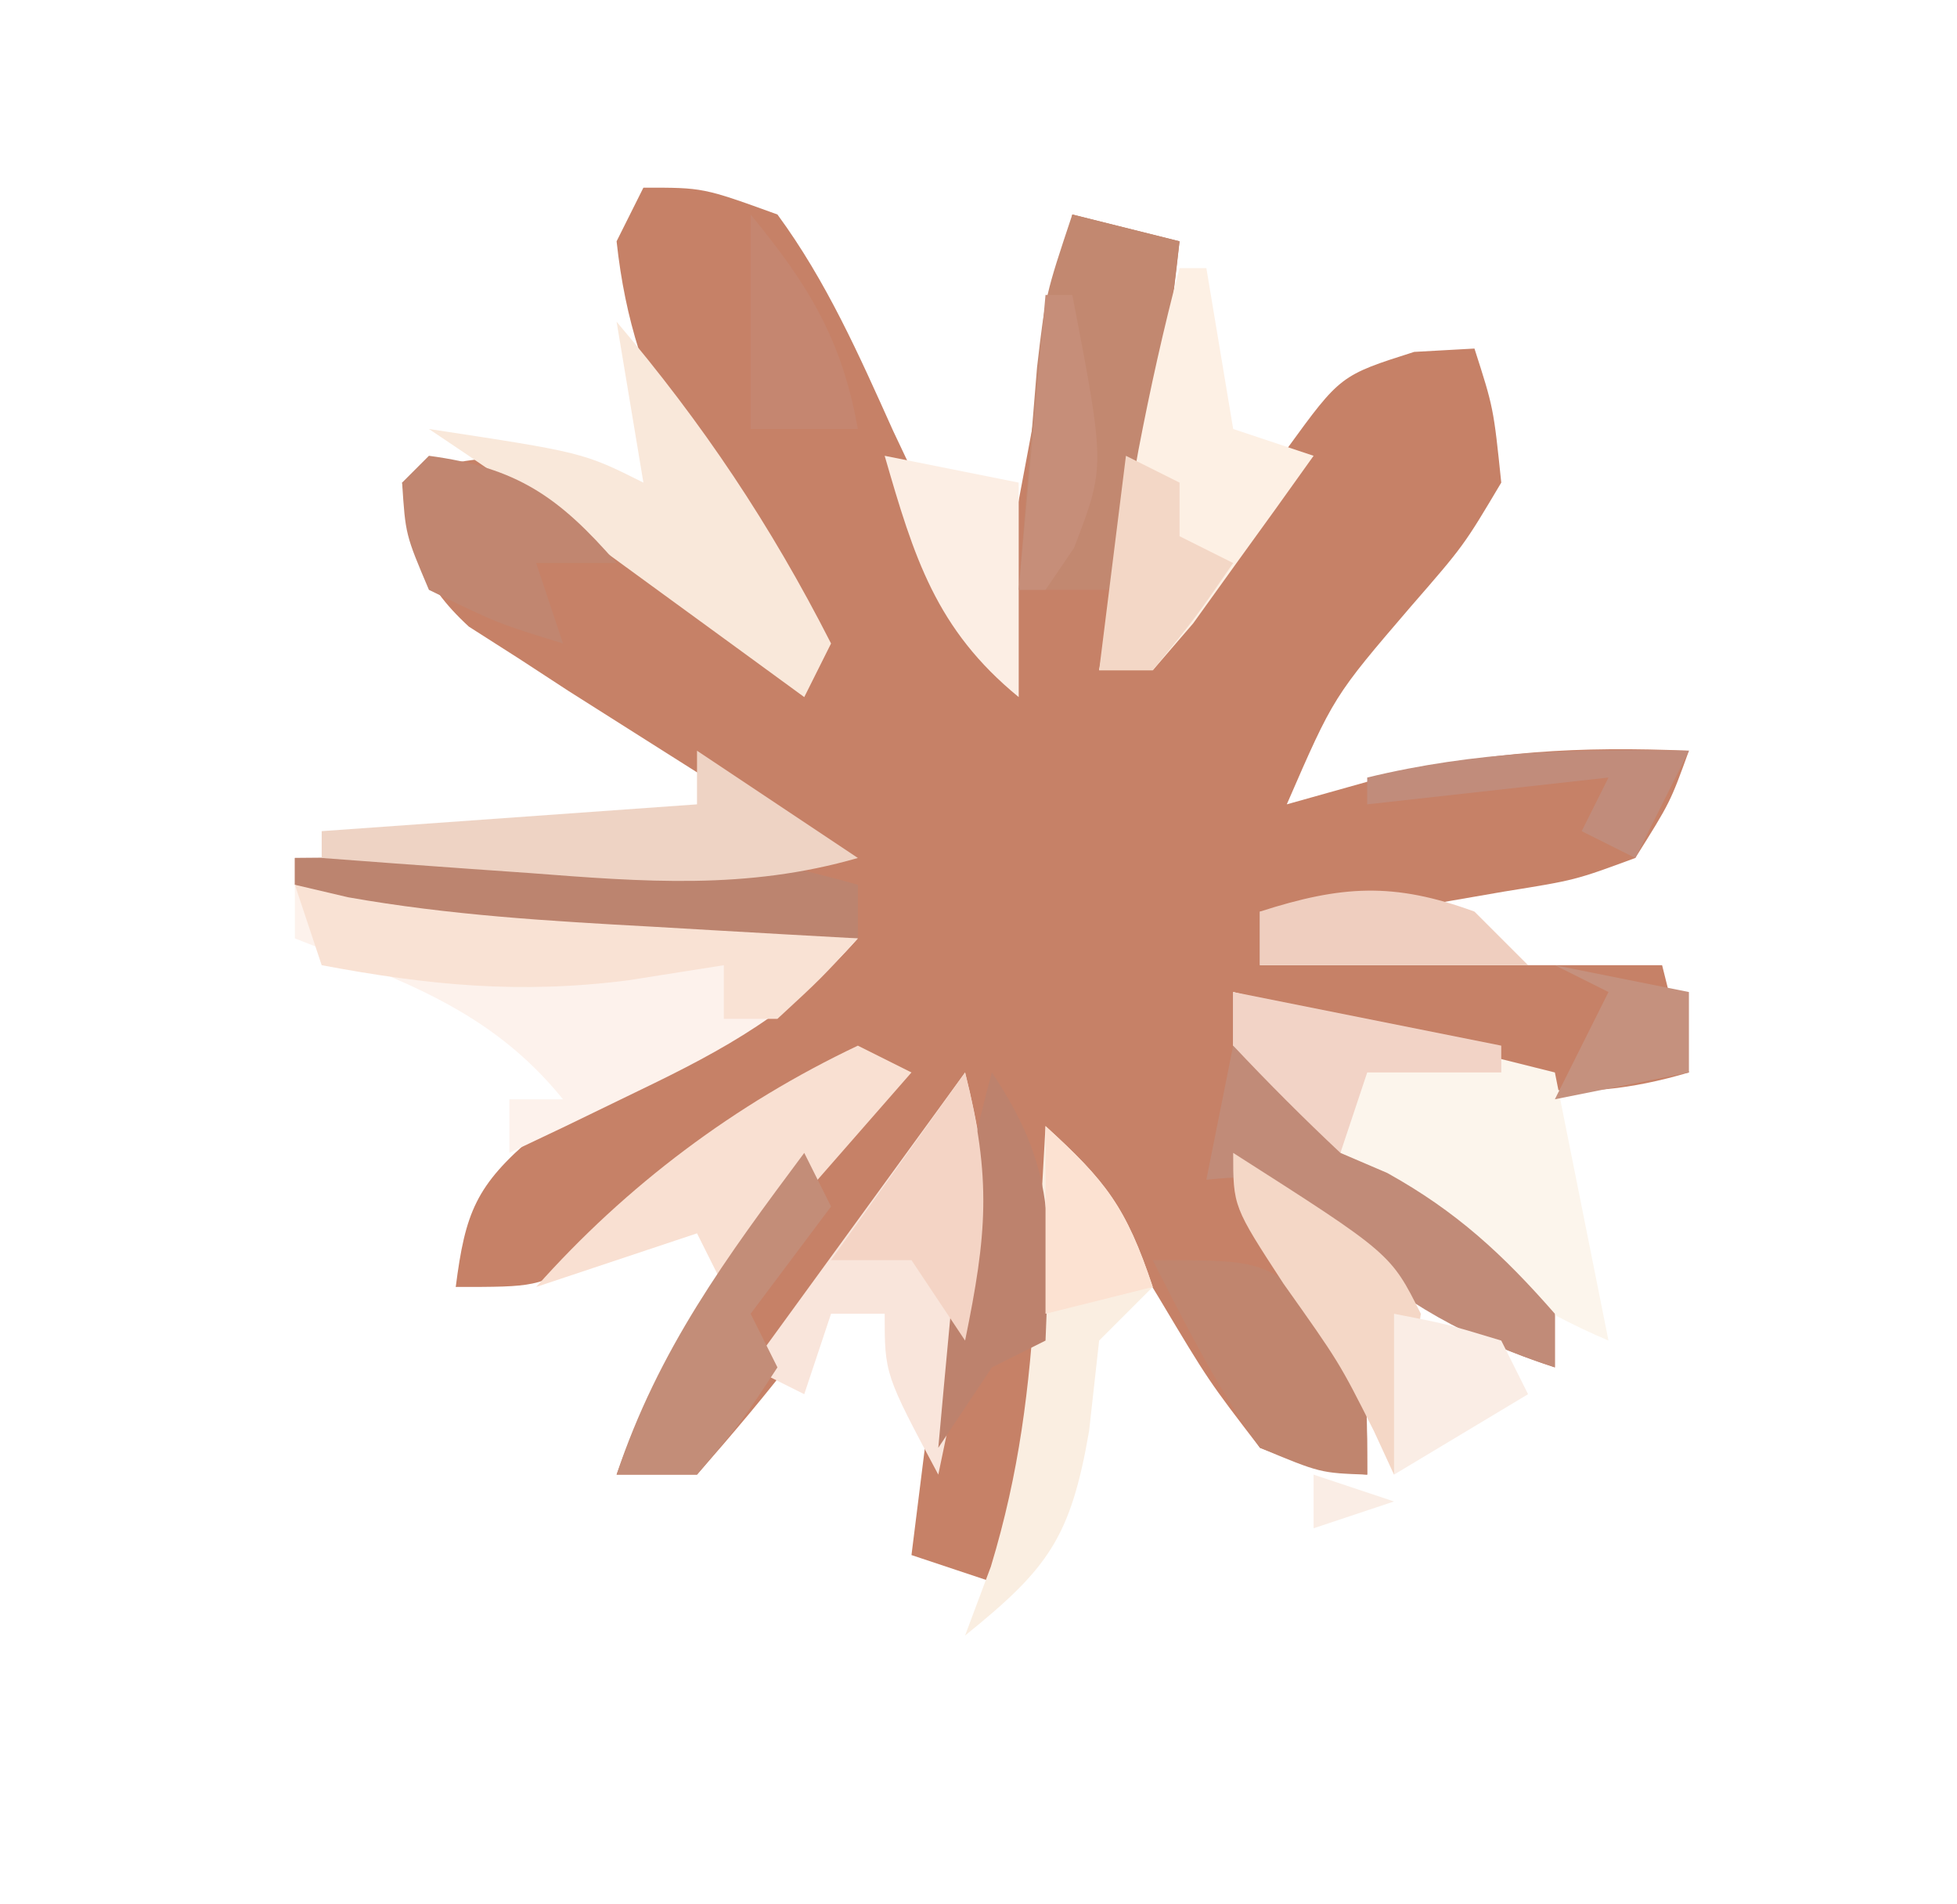
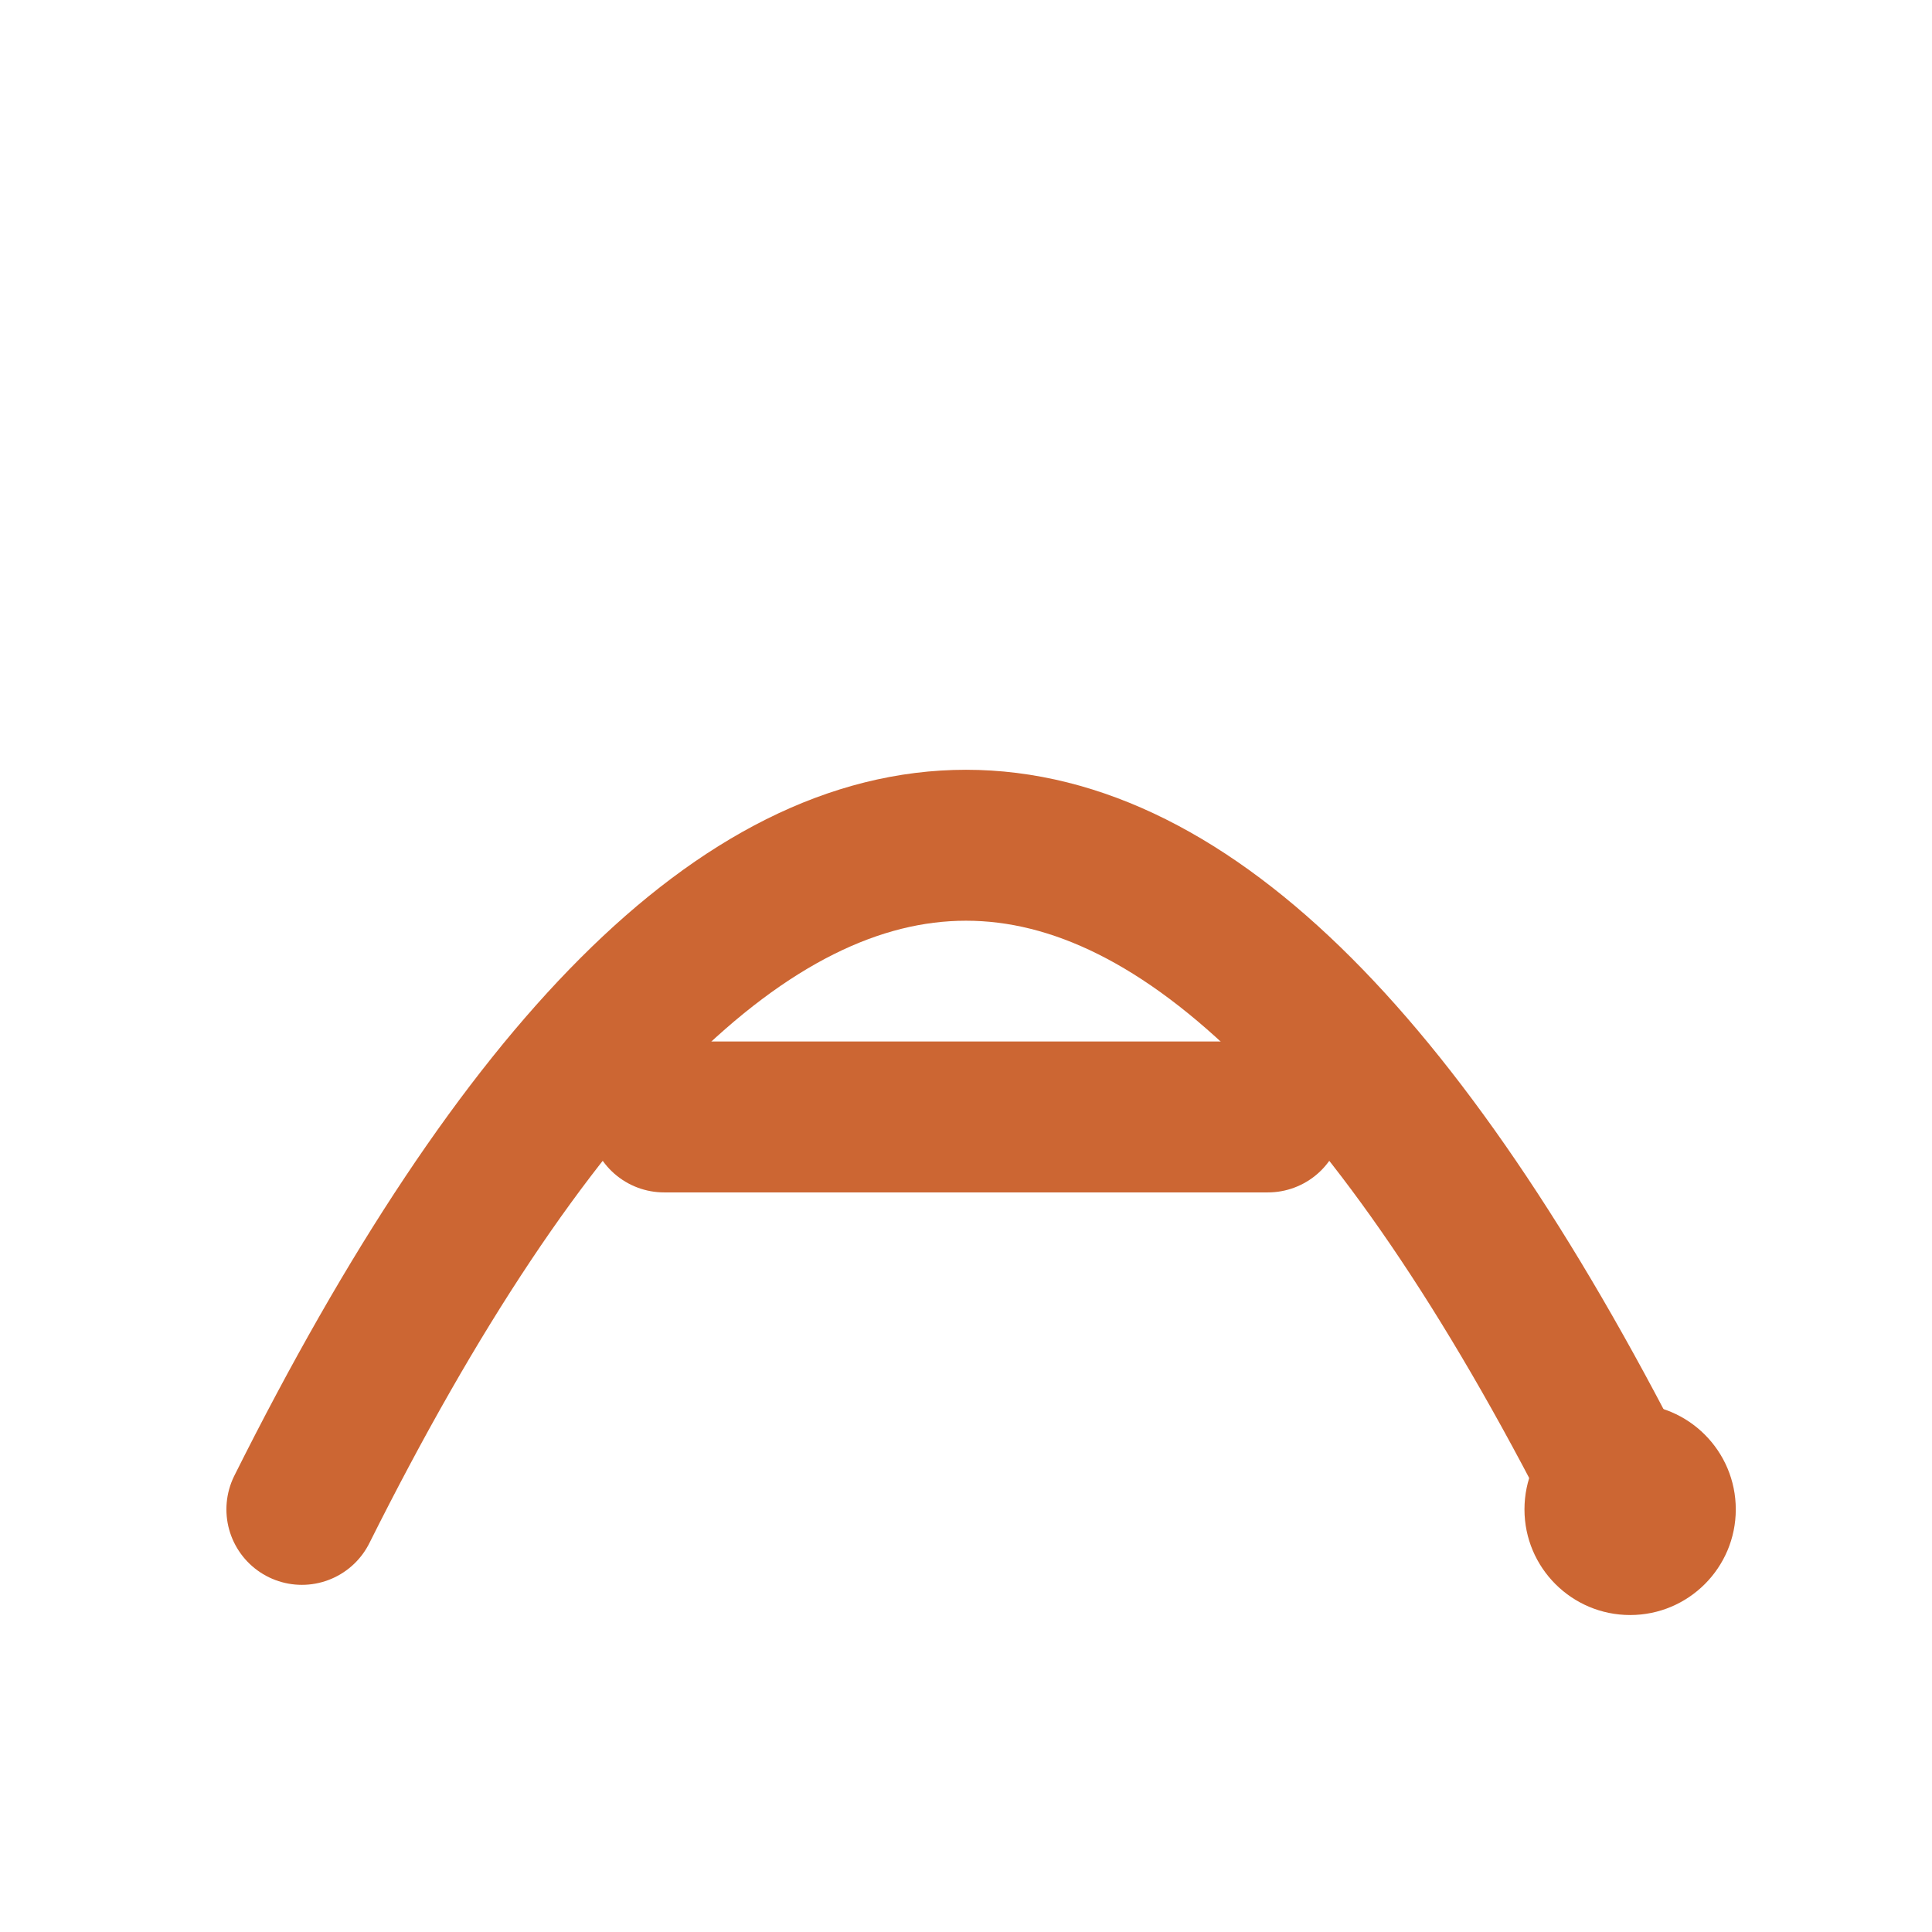
- <svg xmlns="http://www.w3.org/2000/svg" version="1.1" viewBox="0 0 73 71" width="73" height="71">
-   <path d="M0 0 C2.23 -0.004 2.23 -0.004 5 1 C6.834 3.497 8.045 6.245 9.312 9.062 C9.672 9.821 10.031 10.58 10.4 11.361 C11.283 13.233 12.144 15.116 13 17 C13.99 11.72 14.98 6.44 16 1 C17.32 1.33 18.64 1.66 20 2 C19.41 7.508 18.433 12.649 17 18 C19.779 15.375 21.988 13.019 24 9.75 C26 7 26 7 28.75 6.125 C29.492 6.084 30.235 6.043 31 6 C31.711 8.211 31.711 8.211 32 11 C30.602 13.352 30.602 13.352 28.625 15.625 C25.748 18.977 25.748 18.977 24 23 C25.176 22.67 26.351 22.34 27.562 22 C31.501 21.003 34.951 20.831 39 21 C38.305 22.922 38.305 22.922 37 25 C34.758 25.828 34.758 25.828 32.125 26.25 C31.261 26.4 30.398 26.549 29.508 26.703 C27 27 27 27 23 27 C23 27.66 23 28.32 23 29 C27.95 29 32.9 29 38 29 C38.495 30.98 38.495 30.98 39 33 C34.611 34.295 31.942 33.605 27.688 32.062 C26.619 31.682 25.55 31.302 24.449 30.91 C23.641 30.61 22.833 30.309 22 30 C22.66 30.619 23.32 31.238 24 31.875 C26 34 26 34 26 36 C26.578 36.248 27.155 36.495 27.75 36.75 C30.329 38.183 32.061 39.784 34 42 C34 42.66 34 43.32 34 44 C29.407 42.514 26.564 40.15 23 37 C23.66 38.072 24.32 39.145 25 40.25 C26.883 43.31 27 44.134 27 48 C25.234 47.848 25.234 47.848 23 47 C21.078 44.496 21.078 44.496 19.25 41.438 C18.636 40.426 18.023 39.414 17.391 38.371 C16.702 37.197 16.702 37.197 16 36 C15.951 36.82 15.902 37.64 15.852 38.484 C15.777 39.562 15.702 40.64 15.625 41.75 C15.555 42.817 15.486 43.885 15.414 44.984 C15.027 47.802 14.443 49.583 13 52 C11.515 51.505 11.515 51.505 10 51 C10.66 45.72 11.32 40.44 12 35 C11.313 35.938 10.626 36.877 9.918 37.844 C9.008 39.063 8.098 40.282 7.188 41.5 C6.51 42.43 6.51 42.43 5.818 43.379 C4.617 44.975 3.313 46.494 2 48 C1.01 48 0.02 48 -1 48 C0.349 44.163 2.078 41.348 4.625 38.188 C5.257 37.397 5.888 36.607 6.539 35.793 C7.021 35.201 7.503 34.61 8 34 C4.424 35.712 1.2 37.787 -2.098 39.977 C-4 41 -4 41 -7 41 C-6.645 38.223 -6.246 37.209 -4.074 35.367 C-3.287 34.875 -2.499 34.382 -1.688 33.875 C-0.908 33.377 -0.128 32.88 0.676 32.367 C2.749 31.148 4.833 30.041 7 29 C5.975 28.951 4.95 28.902 3.895 28.852 C2.534 28.776 1.173 28.701 -0.188 28.625 C-1.198 28.579 -1.198 28.579 -2.229 28.531 C-6.197 28.299 -9.407 27.716 -13 26 C-13 25.67 -13 25.34 -13 25 C-6.4 25 0.2 25 7 25 C2.117 21.876 2.117 21.876 -2.783 18.778 C-3.39 18.382 -3.996 17.986 -4.621 17.578 C-5.244 17.18 -5.867 16.782 -6.51 16.372 C-8.34 14.687 -8.62 13.42 -9 11 C-7.359 10.254 -7.359 10.254 -5 10 C-2.203 11.652 -2.203 11.652 0.75 13.938 C1.735 14.689 2.72 15.441 3.734 16.215 C4.482 16.804 5.23 17.393 6 18 C5.578 17.264 5.157 16.528 4.723 15.77 C4.175 14.794 3.627 13.818 3.062 12.812 C2.517 11.85 1.972 10.887 1.41 9.895 C0.082 7.169 -0.673 5.003 -1 2 C-0.67 1.34 -0.34 0.68 0 0 Z " fill="#C68167" transform="translate(24,7)" />
-   <path d="M0 0 C0.654 0.153 1.307 0.307 1.98 0.465 C5.755 1.134 9.489 1.354 13.312 1.562 C14.053 1.606 14.794 1.649 15.557 1.693 C17.371 1.799 19.185 1.9 21 2 C18.593 4.727 16.075 6.12 12.812 7.688 C11.461 8.343 11.461 8.343 10.082 9.012 C9.051 9.501 9.051 9.501 8 10 C8 9.34 8 8.68 8 8 C8.66 8 9.32 8 10 8 C7.275 4.634 3.931 3.558 0 2 C0 1.34 0 0.68 0 0 Z " fill="#FDF2EC" transform="translate(11,33)" />
-   <path d="M0 0 C5.94 1.485 5.94 1.485 12 3 C12.667 6.333 13.333 9.667 14 13 C8.523 10.683 3.936 6.39 0 2 C0 1.34 0 0.68 0 0 Z " fill="#FCF5EC" transform="translate(46,37)" />
-   <path d="M0 0 C2.75 -0.027 5.5 -0.047 8.25 -0.062 C9.027 -0.071 9.805 -0.079 10.605 -0.088 C11.737 -0.093 11.737 -0.093 12.891 -0.098 C13.928 -0.106 13.928 -0.106 14.985 -0.114 C17.1 0.006 18.966 0.424 21 1 C21 1.66 21 2.32 21 3 C18.437 3.054 15.876 3.094 13.312 3.125 C12.591 3.142 11.87 3.159 11.127 3.176 C6.951 3.214 3.751 2.879 0 1 C0 0.67 0 0.34 0 0 Z " fill="#BC846F" transform="translate(11,32)" />
-   <path d="M0 0 C1.32 0.33 2.64 0.66 4 1 C3.48 5.379 2.943 9.688 2 14 C0.667 14 -0.667 14 -2 14 C-1.859 12.229 -1.712 10.458 -1.562 8.688 C-1.481 7.701 -1.4 6.715 -1.316 5.699 C-1 3 -1 3 0 0 Z " fill="#C28870" transform="translate(40,8)" />
-   <path d="M0 0 C3.223 3.798 5.745 7.574 8 12 C7.67 12.66 7.34 13.32 7 14 C6.241 13.446 5.481 12.891 4.699 12.32 C3.208 11.234 3.208 11.234 1.688 10.125 C0.701 9.406 -0.285 8.686 -1.301 7.945 C-3.175 6.594 -5.078 5.282 -7 4 C-1.25 4.875 -1.25 4.875 1 6 C0.67 4.02 0.34 2.04 0 0 Z " fill="#F9E8DA" transform="translate(23,12)" />
-   <path d="M0 0 C1.32 0.66 2.64 1.32 4 2 C4 2.66 4 3.32 4 4 C4.577 4.247 5.155 4.495 5.75 4.75 C8.329 6.183 10.061 7.784 12 10 C12 10.66 12 11.32 12 12 C8.725 10.94 6.386 9.607 3.812 7.375 C1.359 4.785 1.359 4.785 -1 5 C-0.67 3.35 -0.34 1.7 0 0 Z " fill="#C18B78" transform="translate(46,39)" />
-   <path d="M0 0 C0.33 0 0.66 0 1 0 C1.33 1.98 1.66 3.96 2 6 C2.99 6.33 3.98 6.66 5 7 C4.05 8.339 3.089 9.671 2.125 11 C1.591 11.742 1.058 12.485 0.508 13.25 C0.01 13.828 -0.487 14.405 -1 15 C-1.66 15 -2.32 15 -3 15 C-2.689 13.25 -2.376 11.5 -2.062 9.75 C-1.888 8.775 -1.714 7.801 -1.535 6.797 C-1.096 4.503 -0.597 2.257 0 0 Z " fill="#FDF0E4" transform="translate(44,10)" />
-   <path d="M0 0 C1.007 4.028 0.864 5.791 0.062 9.75 C-0.132 10.735 -0.327 11.72 -0.527 12.734 C-0.683 13.482 -0.839 14.23 -1 15 C-3 11.25 -3 11.25 -3 9 C-3.66 9 -4.32 9 -5 9 C-5.33 9.99 -5.66 10.98 -6 12 C-6.66 11.67 -7.32 11.34 -8 11 C-5.36 7.37 -2.72 3.74 0 0 Z " fill="#F9E5DB" transform="translate(36,40)" />
-   <path d="M0 0 C2.248 2.052 3.002 3.007 4 6 C3.34 6.66 2.68 7.32 2 8 C1.814 9.671 1.814 9.671 1.625 11.375 C0.937 15.365 0.084 16.513 -3 19 C-2.683 18.152 -2.366 17.304 -2.039 16.43 C-0.971 12.905 -0.6 9.793 -0.375 6.125 C-0.3 4.973 -0.225 3.82 -0.148 2.633 C-0.099 1.764 -0.05 0.895 0 0 Z " fill="#FAEEE1" transform="translate(39,42)" />
-   <path d="M0 0 C4 0 4 0 6.25 1.75 C8 4 8 4 8 8 C6.25 7.938 6.25 7.938 4 7 C2.405 4.758 1.255 2.464 0 0 Z " fill="#C0856E" transform="translate(43,47)" />
-   <path d="M0 0 C0.66 0.33 1.32 0.66 2 1 C-0.31 3.64 -2.62 6.28 -5 9 C-5.33 8.34 -5.66 7.68 -6 7 C-7.98 7.66 -9.96 8.32 -12 9 C-8.634 5.213 -4.584 2.173 0 0 Z " fill="#F9E0D2" transform="translate(32,39)" />
-   <path d="M0 0 C0.654 0.153 1.307 0.307 1.98 0.465 C5.755 1.134 9.489 1.354 13.312 1.562 C14.053 1.606 14.794 1.649 15.557 1.693 C17.371 1.799 19.185 1.9 21 2 C19.625 3.5 19.625 3.5 18 5 C17.34 5 16.68 5 16 5 C16 4.34 16 3.68 16 3 C14.237 3.278 14.237 3.278 12.438 3.562 C8.387 4.082 5.001 3.75 1 3 C0.67 2.01 0.34 1.02 0 0 Z " fill="#F9E2D4" transform="translate(11,33)" />
-   <path d="M0 0 C3.282 0.438 4.848 1.526 7 4 C6.01 4 5.02 4 4 4 C4.33 4.99 4.66 5.98 5 7 C2.562 6.25 2.562 6.25 0 5 C-0.875 2.938 -0.875 2.938 -1 1 C-0.67 0.67 -0.34 0.34 0 0 Z " fill="#C18670" transform="translate(16,17)" />
-   <path d="M0 0 C0.33 0.66 0.66 1.32 1 2 C0.01 3.32 -0.98 4.64 -2 6 C-1.67 6.66 -1.34 7.32 -1 8 C-2.312 10 -2.312 10 -4 12 C-4.99 12 -5.98 12 -7 12 C-5.443 7.329 -2.916 3.913 0 0 Z " fill="#C38D78" transform="translate(30,43)" />
-   <path d="M0 0 C1.98 1.32 3.96 2.64 6 4 C1.853 5.198 -1.994 4.89 -6.25 4.562 C-6.995 4.51 -7.74 4.458 -8.508 4.404 C-10.339 4.275 -12.17 4.138 -14 4 C-14 3.67 -14 3.34 -14 3 C-9.38 2.67 -4.76 2.34 0 2 C0 1.34 0 0.68 0 0 Z " fill="#EED3C4" transform="translate(26,28)" />
-   <path d="M0 0 C2.429 3.644 2.162 5.712 2 10 C1.01 10.495 1.01 10.495 0 11 C-0.66 11.99 -1.32 12.98 -2 14 C-1.858 12.416 -1.711 10.833 -1.562 9.25 C-1.481 8.368 -1.4 7.487 -1.316 6.578 C-1.038 4.306 -0.612 2.201 0 0 Z " fill="#BD826D" transform="translate(37,40)" />
-   <path d="M0 0 C5.875 3.75 5.875 3.75 7 6 C6.719 8.008 6.389 10.01 6 12 C5.753 11.464 5.505 10.928 5.25 10.375 C3.958 7.813 3.958 7.813 1.875 4.875 C0 2 0 2 0 0 Z " fill="#F4D7C6" transform="translate(46,43)" />
-   <path d="M0 0 C2.475 0.495 2.475 0.495 5 1 C5 3.64 5 6.28 5 9 C1.908 6.47 1.091 3.775 0 0 Z " fill="#FCEEE4" transform="translate(33,17)" />
-   <path d="M0 0 C1.938 0.375 1.938 0.375 4 1 C4.33 1.66 4.66 2.32 5 3 C2.525 4.485 2.525 4.485 0 6 C0 4.02 0 2.04 0 0 Z M-3 6 C-2.01 6.33 -1.02 6.66 0 7 C-0.99 7.33 -1.98 7.66 -3 8 C-3 7.34 -3 6.68 -3 6 Z " fill="#FAEDE5" transform="translate(52,49)" />
-   <path d="M0 0 C4.95 0.99 4.95 0.99 10 2 C10 2.33 10 2.66 10 3 C8.35 3 6.7 3 5 3 C4.67 3.99 4.34 4.98 4 6 C2.624 4.71 1.292 3.373 0 2 C0 1.34 0 0.68 0 0 Z " fill="#F2D3C6" transform="translate(46,37)" />
-   <path d="M0 0 C0.66 0.66 1.32 1.32 2 2 C-1.3 2 -4.6 2 -8 2 C-8 1.34 -8 0.68 -8 0 C-4.961 -0.977 -3.016 -1.106 0 0 Z " fill="#EFCEBF" transform="translate(55,34)" />
-   <path d="M0 0 C1 4 0.807 6.055 0 10 C-0.66 9.01 -1.32 8.02 -2 7 C-2.99 7 -3.98 7 -5 7 C-3.35 4.69 -1.7 2.38 0 0 Z " fill="#F4D4C5" transform="translate(36,40)" />
-   <path d="M0 0 C-0.66 1.32 -1.32 2.64 -2 4 C-2.66 3.67 -3.32 3.34 -4 3 C-3.67 2.34 -3.34 1.68 -3 1 C-7.455 1.495 -7.455 1.495 -12 2 C-12 1.67 -12 1.34 -12 1 C-7.947 0.018 -4.161 -0.082 0 0 Z " fill="#C18C7B" transform="translate(63,28)" />
-   <path d="M0 0 C0.66 0.33 1.32 0.66 2 1 C2 1.66 2 2.32 2 3 C2.66 3.33 3.32 3.66 4 4 C2.625 6 2.625 6 1 8 C0.34 8 -0.32 8 -1 8 C-0.67 5.36 -0.34 2.72 0 0 Z " fill="#F3D7C6" transform="translate(42,17)" />
-   <path d="M0 0 C2.248 2.052 3.002 3.007 4 6 C2.68 6.33 1.36 6.66 0 7 C0 4.69 0 2.38 0 0 Z " fill="#FCE2D2" transform="translate(39,42)" />
-   <path d="M0 0 C2.475 0.495 2.475 0.495 5 1 C5 1.99 5 2.98 5 4 C3.35 4.33 1.7 4.66 0 5 C0.66 3.68 1.32 2.36 2 1 C1.34 0.67 0.68 0.34 0 0 Z " fill="#C5917E" transform="translate(58,36)" />
-   <path d="M0 0 C0.33 0 0.66 0 1 0 C2.231 6.4 2.231 6.4 1.062 9.438 C0.712 9.953 0.361 10.469 0 11 C-0.33 11 -0.66 11 -1 11 C-0.67 7.37 -0.34 3.74 0 0 Z " fill="#C68E79" transform="translate(39,11)" />
-   <path d="M0 0 C2.154 2.622 3.401 4.644 4 8 C2.68 8 1.36 8 0 8 C0 5.36 0 2.72 0 0 Z " fill="#C58670" transform="translate(28,8)" />
+ <svg xmlns="http://www.w3.org/2000/svg" viewBox="0 0 64 64" fill="none">
+   <path d="M10 50 Q32 6 54 50" stroke="#cc6633" stroke-width="5" stroke-linecap="round" fill="none" />
+   <path d="M22 37 L42 37" stroke="#cc6633" stroke-width="5" stroke-linecap="round" />
+   <circle cx="54" cy="50" r="3.5" fill="#cc6633" />
</svg>
